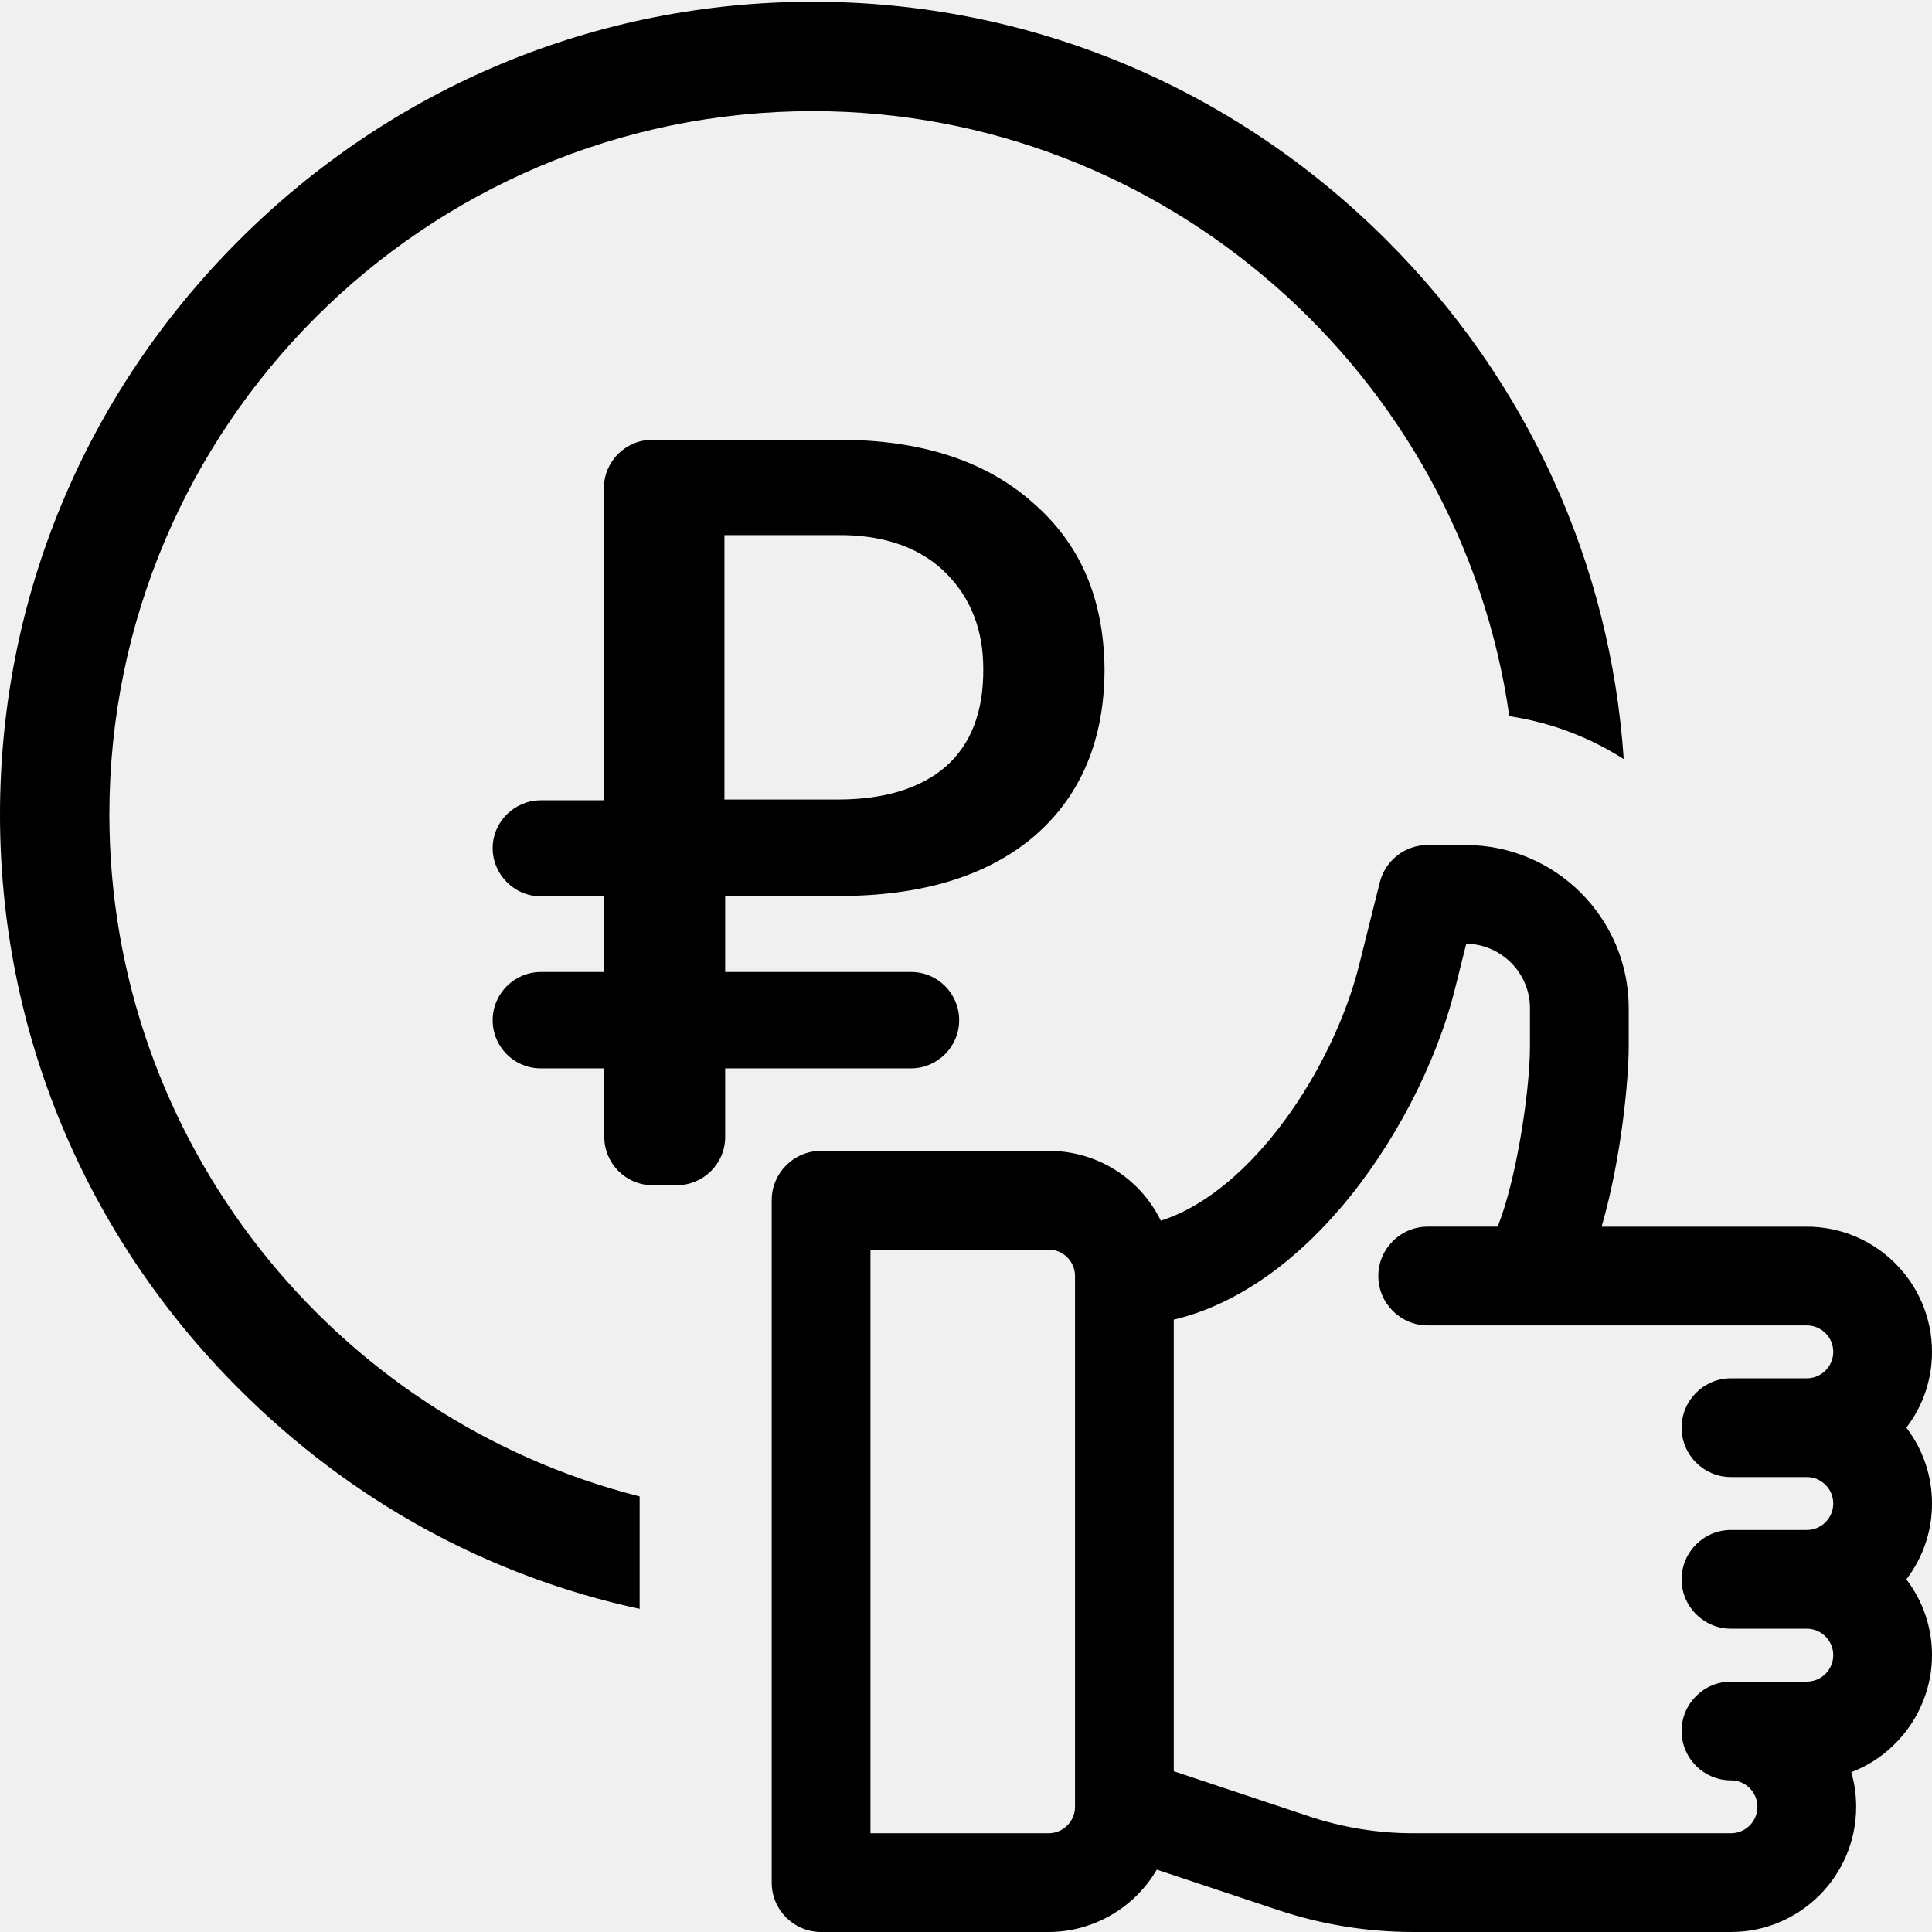
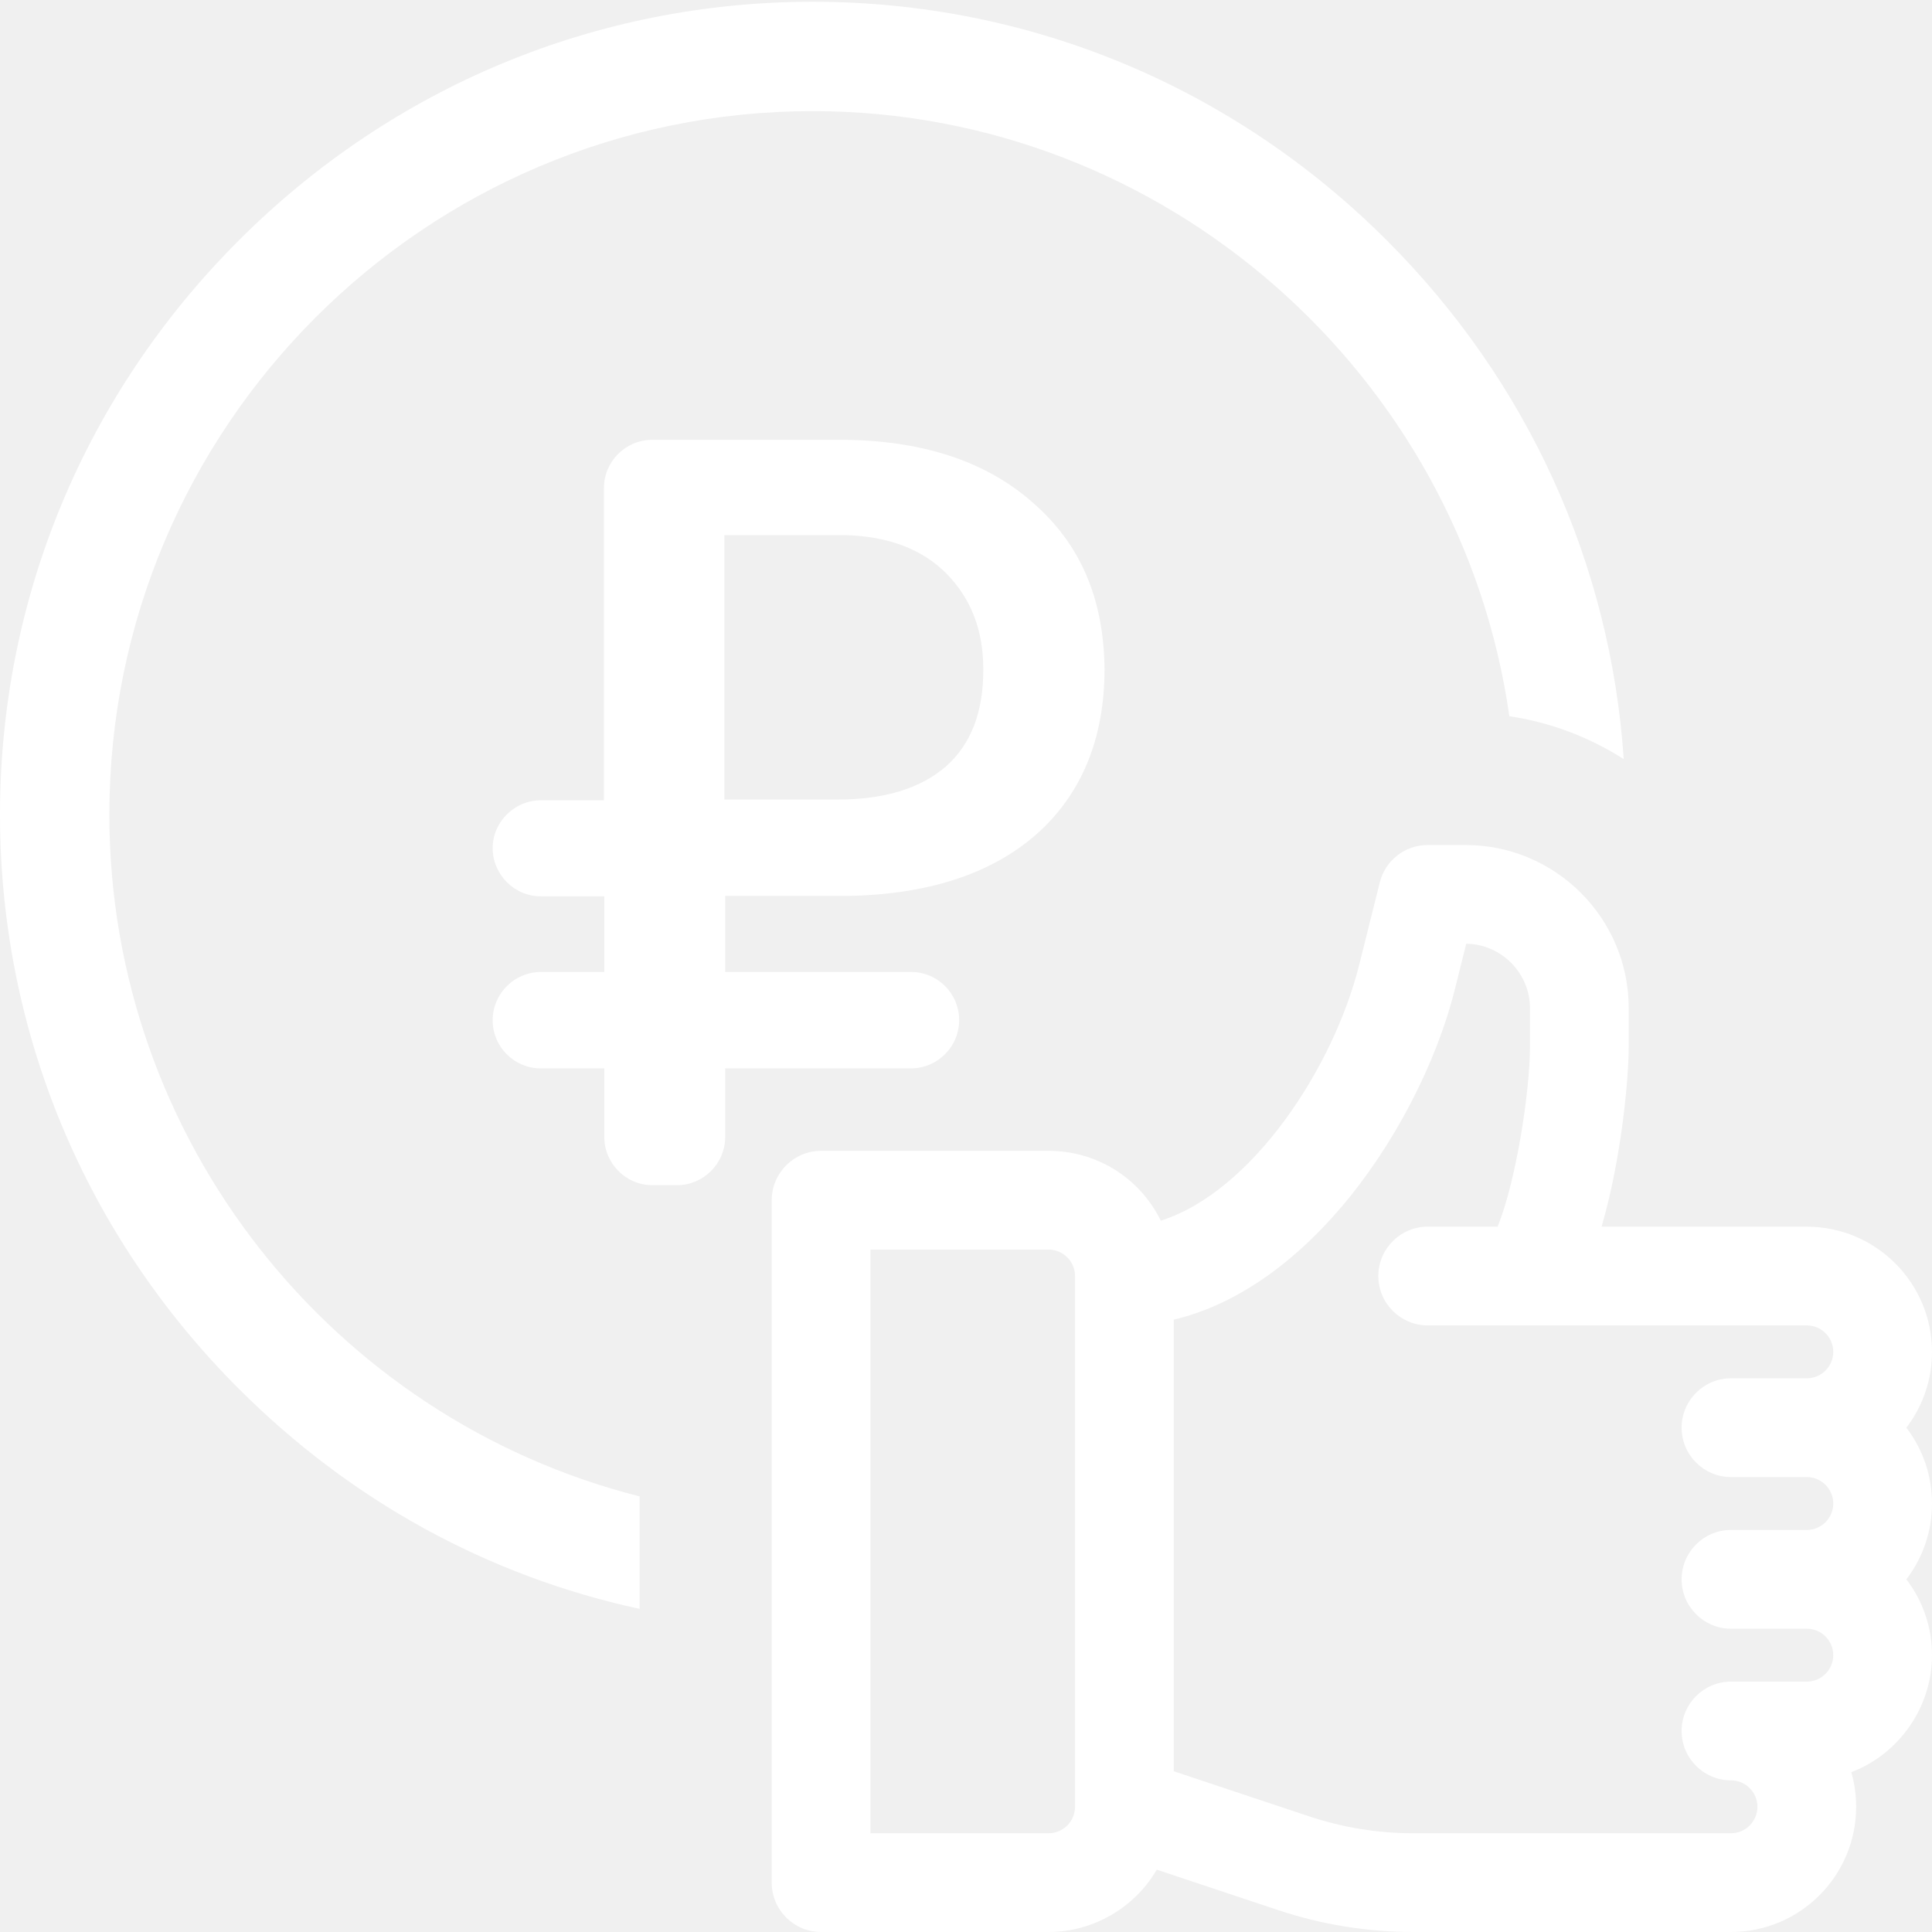
- <svg xmlns="http://www.w3.org/2000/svg" version="1.1" x="0px" y="0px" viewBox="0 0 512 512" enable-background="new 0 0 512 512" xml:space="preserve">
-   <path d="M512,438.635c0-7.253-2.311-14.151-6.682-19.949l-0.11-0.146l0.109-0.144c4.372-5.797,6.683-12.695,6.683-19.95  c0-7.253-2.311-14.151-6.685-19.951l-0.109-0.144l0.108-0.143c4.374-5.792,6.685-12.691,6.685-19.95  c0-18.294-14.884-33.177-33.179-33.177h-54.379l0.088-0.307c5.169-17.948,7.095-38.702,7.095-47.567v-10.041  c0-23.835-19.391-43.226-43.227-43.226H378.35c-6.015,0-11.234,4.075-12.693,9.91l-5.473,21.896  c-6.789,27.137-28.23,59.874-52.36,67.682l-0.196,0.064l-0.093-0.185c-5.642-11.3-17.007-18.321-29.657-18.321h-60.283  c-7.215,0-13.084,5.869-13.084,13.084v180.846c0,7.215,5.869,13.084,13.084,13.084h60.283c11.666,0,22.62-6.267,28.586-16.356  l0.1-0.169l32.081,10.694c11.596,3.869,23.678,5.83,35.912,5.83h84.166c18.296,0,33.179-14.884,33.179-33.179  c0-3.048-0.413-6.066-1.228-8.965l-0.059-0.211l0.202-0.078C503.488,464.646,512,452.216,512,438.635z M284.891,478.822  c0,3.865-3.144,7.011-7.01,7.011h-47.197V331.155h47.197c3.865,0,7.01,3.144,7.01,7.009V478.822z M458.727,391.438h20.096  c3.865,0,7.01,3.144,7.01,7.009s-3.144,7.01-7.01,7.01h-20.096c-7.214,0-13.083,5.869-13.083,13.083  c0,7.215,5.869,13.085,13.083,13.085h20.096c3.865,0,7.01,3.144,7.01,7.01c0,3.865-3.144,7.01-7.01,7.01h-20.096  c-7.214,0-13.083,5.869-13.083,13.083c0,7.215,5.869,13.085,13.083,13.085c3.865,0,7.01,3.144,7.01,7.009s-3.144,7.011-7.01,7.011  h-84.165c-9.416,0-18.716-1.51-27.641-4.486l-35.86-11.953V349.719l0.184-0.044c15.472-3.695,30.757-13.984,44.202-29.757  c13.89-16.299,25.152-37.916,30.127-57.825l2.994-11.987l0.192,0.004c9.206,0.193,16.697,7.843,16.697,17.053v10.041  c0,12.271-3.717,35.791-8.51,47.722l-0.061,0.152h-18.532c-7.215,0-13.084,5.869-13.084,13.083c0,7.215,5.869,13.085,13.084,13.085  h100.471c3.865,0,7.01,3.144,7.01,7.009s-3.144,7.01-7.01,7.01H458.73c-7.215,0-13.084,5.869-13.084,13.083  C445.644,385.566,451.514,391.438,458.727,391.438z M28.98,215.875c0-102.797,83.631-186.429,186.428-186.429  c93.4,0,171.768,70.049,184.579,160.358c11.023,1.644,21.292,5.608,30.318,11.36c-3.505-51.801-25.468-100.147-62.756-137.433  C326.756,22.934,272.723,0.466,215.407,0.466c-57.315,0-111.347,22.468-152.143,63.265C22.468,104.527,0,158.559,0,215.875  s22.468,111.348,63.265,152.143c29.757,29.758,66.148,49.675,106.246,58.347v-29.797C87.995,375.907,28.98,301.866,28.98,215.875z   M254.189,270.358c0-7.076-5.699-12.775-12.775-12.775H192.18v-20.146h32.037v-0.001c21.522-0.295,38.425-5.798,50.414-16.314  c11.988-10.614,18.082-25.354,18.082-43.83c-0.196-18.769-6.486-33.313-19.163-44.221c-12.48-11.006-29.678-16.509-50.905-16.509  h-49.824c-6.977,0-12.775,5.699-12.775,12.775v82.746h-16.707c-6.977,0-12.775,5.699-12.775,12.677  c0,6.977,5.7,12.775,12.775,12.775h16.805v20.048h-16.805c-6.977,0-12.775,5.7-12.775,12.775c0,7.076,5.7,12.775,12.775,12.775  h16.805v18.18c0,6.977,5.699,12.775,12.775,12.775h6.486c6.977,0,12.775-5.699,12.775-12.775v-18.18h49.234  C248.391,283.133,254.189,277.434,254.189,270.358z M191.983,211.885v-70.068h32.037c11.4,0.295,20.44,3.735,26.828,10.22  c6.486,6.585,9.729,15.036,9.729,25.157c0.098,11.4-3.242,20.049-9.925,25.945c-6.683,5.798-16.314,8.746-28.598,8.746H191.983z" />
+ <svg xmlns="http://www.w3.org/2000/svg" width="288" height="288">
+   <svg width="288" height="288" enable-background="new 0 0 512 512" viewBox="0 0 512 512">
+     <path fill="#fff" d="M512,438.635c0-7.253-2.311-14.151-6.682-19.949l-0.11-0.146l0.109-0.144c4.372-5.797,6.683-12.695,6.683-19.95  c0-7.253-2.311-14.151-6.685-19.951l-0.109-0.144l0.108-0.143c4.374-5.792,6.685-12.691,6.685-19.95  c0-18.294-14.884-33.177-33.179-33.177h-54.379l0.088-0.307c5.169-17.948,7.095-38.702,7.095-47.567v-10.041  c0-23.835-19.391-43.226-43.227-43.226H378.35c-6.015,0-11.234,4.075-12.693,9.91l-5.473,21.896  c-6.789,27.137-28.23,59.874-52.36,67.682l-0.196,0.064l-0.093-0.185c-5.642-11.3-17.007-18.321-29.657-18.321h-60.283  c-7.215,0-13.084,5.869-13.084,13.084v180.846c0,7.215,5.869,13.084,13.084,13.084h60.283c11.666,0,22.62-6.267,28.586-16.356  l0.1-0.169l32.081,10.694c11.596,3.869,23.678,5.83,35.912,5.83h84.166c18.296,0,33.179-14.884,33.179-33.179  c0-3.048-0.413-6.066-1.228-8.965l-0.059-0.211l0.202-0.078C503.488,464.646,512,452.216,512,438.635z M284.891,478.822  c0,3.865-3.144,7.011-7.01,7.011h-47.197V331.155h47.197c3.865,0,7.01,3.144,7.01,7.009V478.822z M458.727,391.438h20.096  c3.865,0,7.01,3.144,7.01,7.009s-3.144,7.01-7.01,7.01h-20.096c-7.214,0-13.083,5.869-13.083,13.083  c0,7.215,5.869,13.085,13.083,13.085h20.096c3.865,0,7.01,3.144,7.01,7.01c0,3.865-3.144,7.01-7.01,7.01h-20.096  c-7.214,0-13.083,5.869-13.083,13.083c0,7.215,5.869,13.085,13.083,13.085c3.865,0,7.01,3.144,7.01,7.009s-3.144,7.011-7.01,7.011  h-84.165c-9.416,0-18.716-1.51-27.641-4.486l-35.86-11.953V349.719l0.184-0.044c15.472-3.695,30.757-13.984,44.202-29.757  c13.89-16.299,25.152-37.916,30.127-57.825l2.994-11.987l0.192,0.004c9.206,0.193,16.697,7.843,16.697,17.053v10.041  c0,12.271-3.717,35.791-8.51,47.722l-0.061,0.152h-18.532c-7.215,0-13.084,5.869-13.084,13.083c0,7.215,5.869,13.085,13.084,13.085  h100.471c3.865,0,7.01,3.144,7.01,7.009s-3.144,7.01-7.01,7.01H458.73c-7.215,0-13.084,5.869-13.084,13.083  C445.644,385.566,451.514,391.438,458.727,391.438z M28.98,215.875c0-102.797,83.631-186.429,186.428-186.429  c93.4,0,171.768,70.049,184.579,160.358c11.023,1.644,21.292,5.608,30.318,11.36c-3.505-51.801-25.468-100.147-62.756-137.433  C326.756,22.934,272.723,0.466,215.407,0.466c-57.315,0-111.347,22.468-152.143,63.265C22.468,104.527,0,158.559,0,215.875  s22.468,111.348,63.265,152.143c29.757,29.758,66.148,49.675,106.246,58.347v-29.797C87.995,375.907,28.98,301.866,28.98,215.875z   M254.189,270.358c0-7.076-5.699-12.775-12.775-12.775H192.18v-20.146h32.037v-0.001c21.522-0.295,38.425-5.798,50.414-16.314  c11.988-10.614,18.082-25.354,18.082-43.83c-0.196-18.769-6.486-33.313-19.163-44.221c-12.48-11.006-29.678-16.509-50.905-16.509  h-49.824c-6.977,0-12.775,5.699-12.775,12.775v82.746h-16.707c-6.977,0-12.775,5.699-12.775,12.677  c0,6.977,5.7,12.775,12.775,12.775h16.805v20.048h-16.805c-6.977,0-12.775,5.7-12.775,12.775c0,7.076,5.7,12.775,12.775,12.775  h16.805v18.18c0,6.977,5.699,12.775,12.775,12.775h6.486c6.977,0,12.775-5.699,12.775-12.775v-18.18h49.234  C248.391,283.133,254.189,277.434,254.189,270.358z M191.983,211.885v-70.068h32.037c11.4,0.295,20.44,3.735,26.828,10.22  c6.486,6.585,9.729,15.036,9.729,25.157c0.098,11.4-3.242,20.049-9.925,25.945c-6.683,5.798-16.314,8.746-28.598,8.746H191.983z" class="color000 svgShape" />
+   </svg>
</svg>
